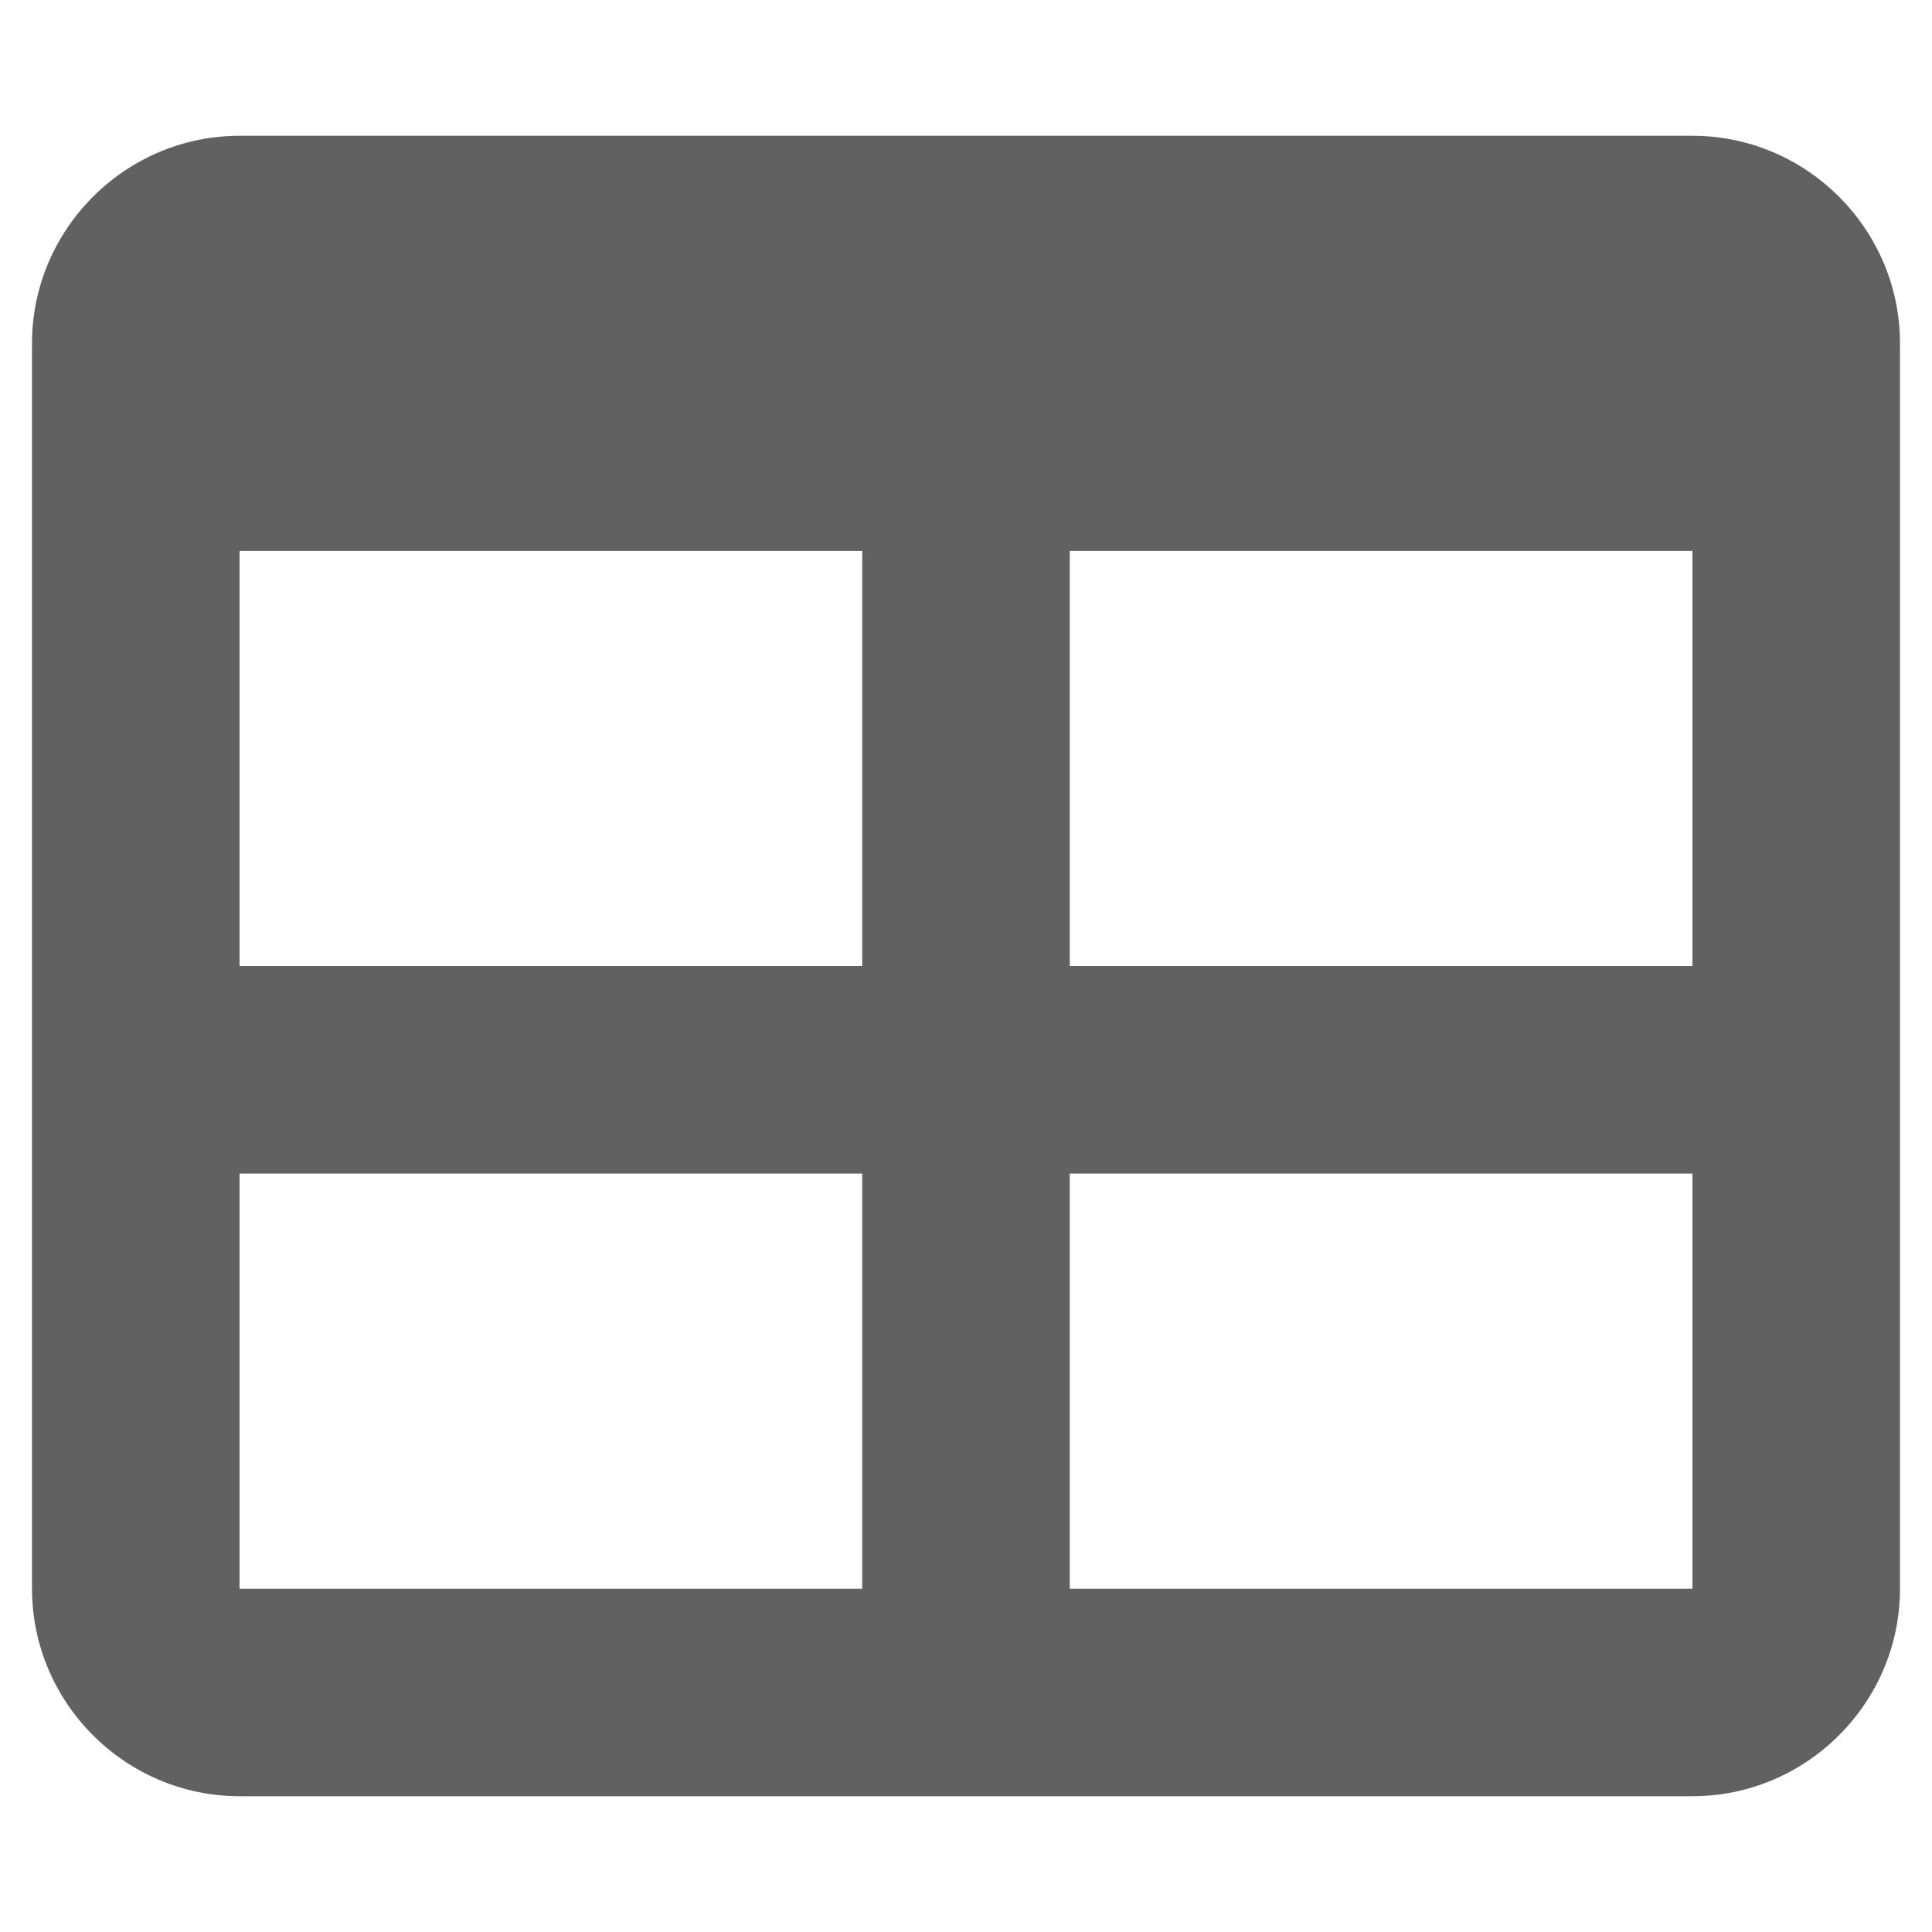
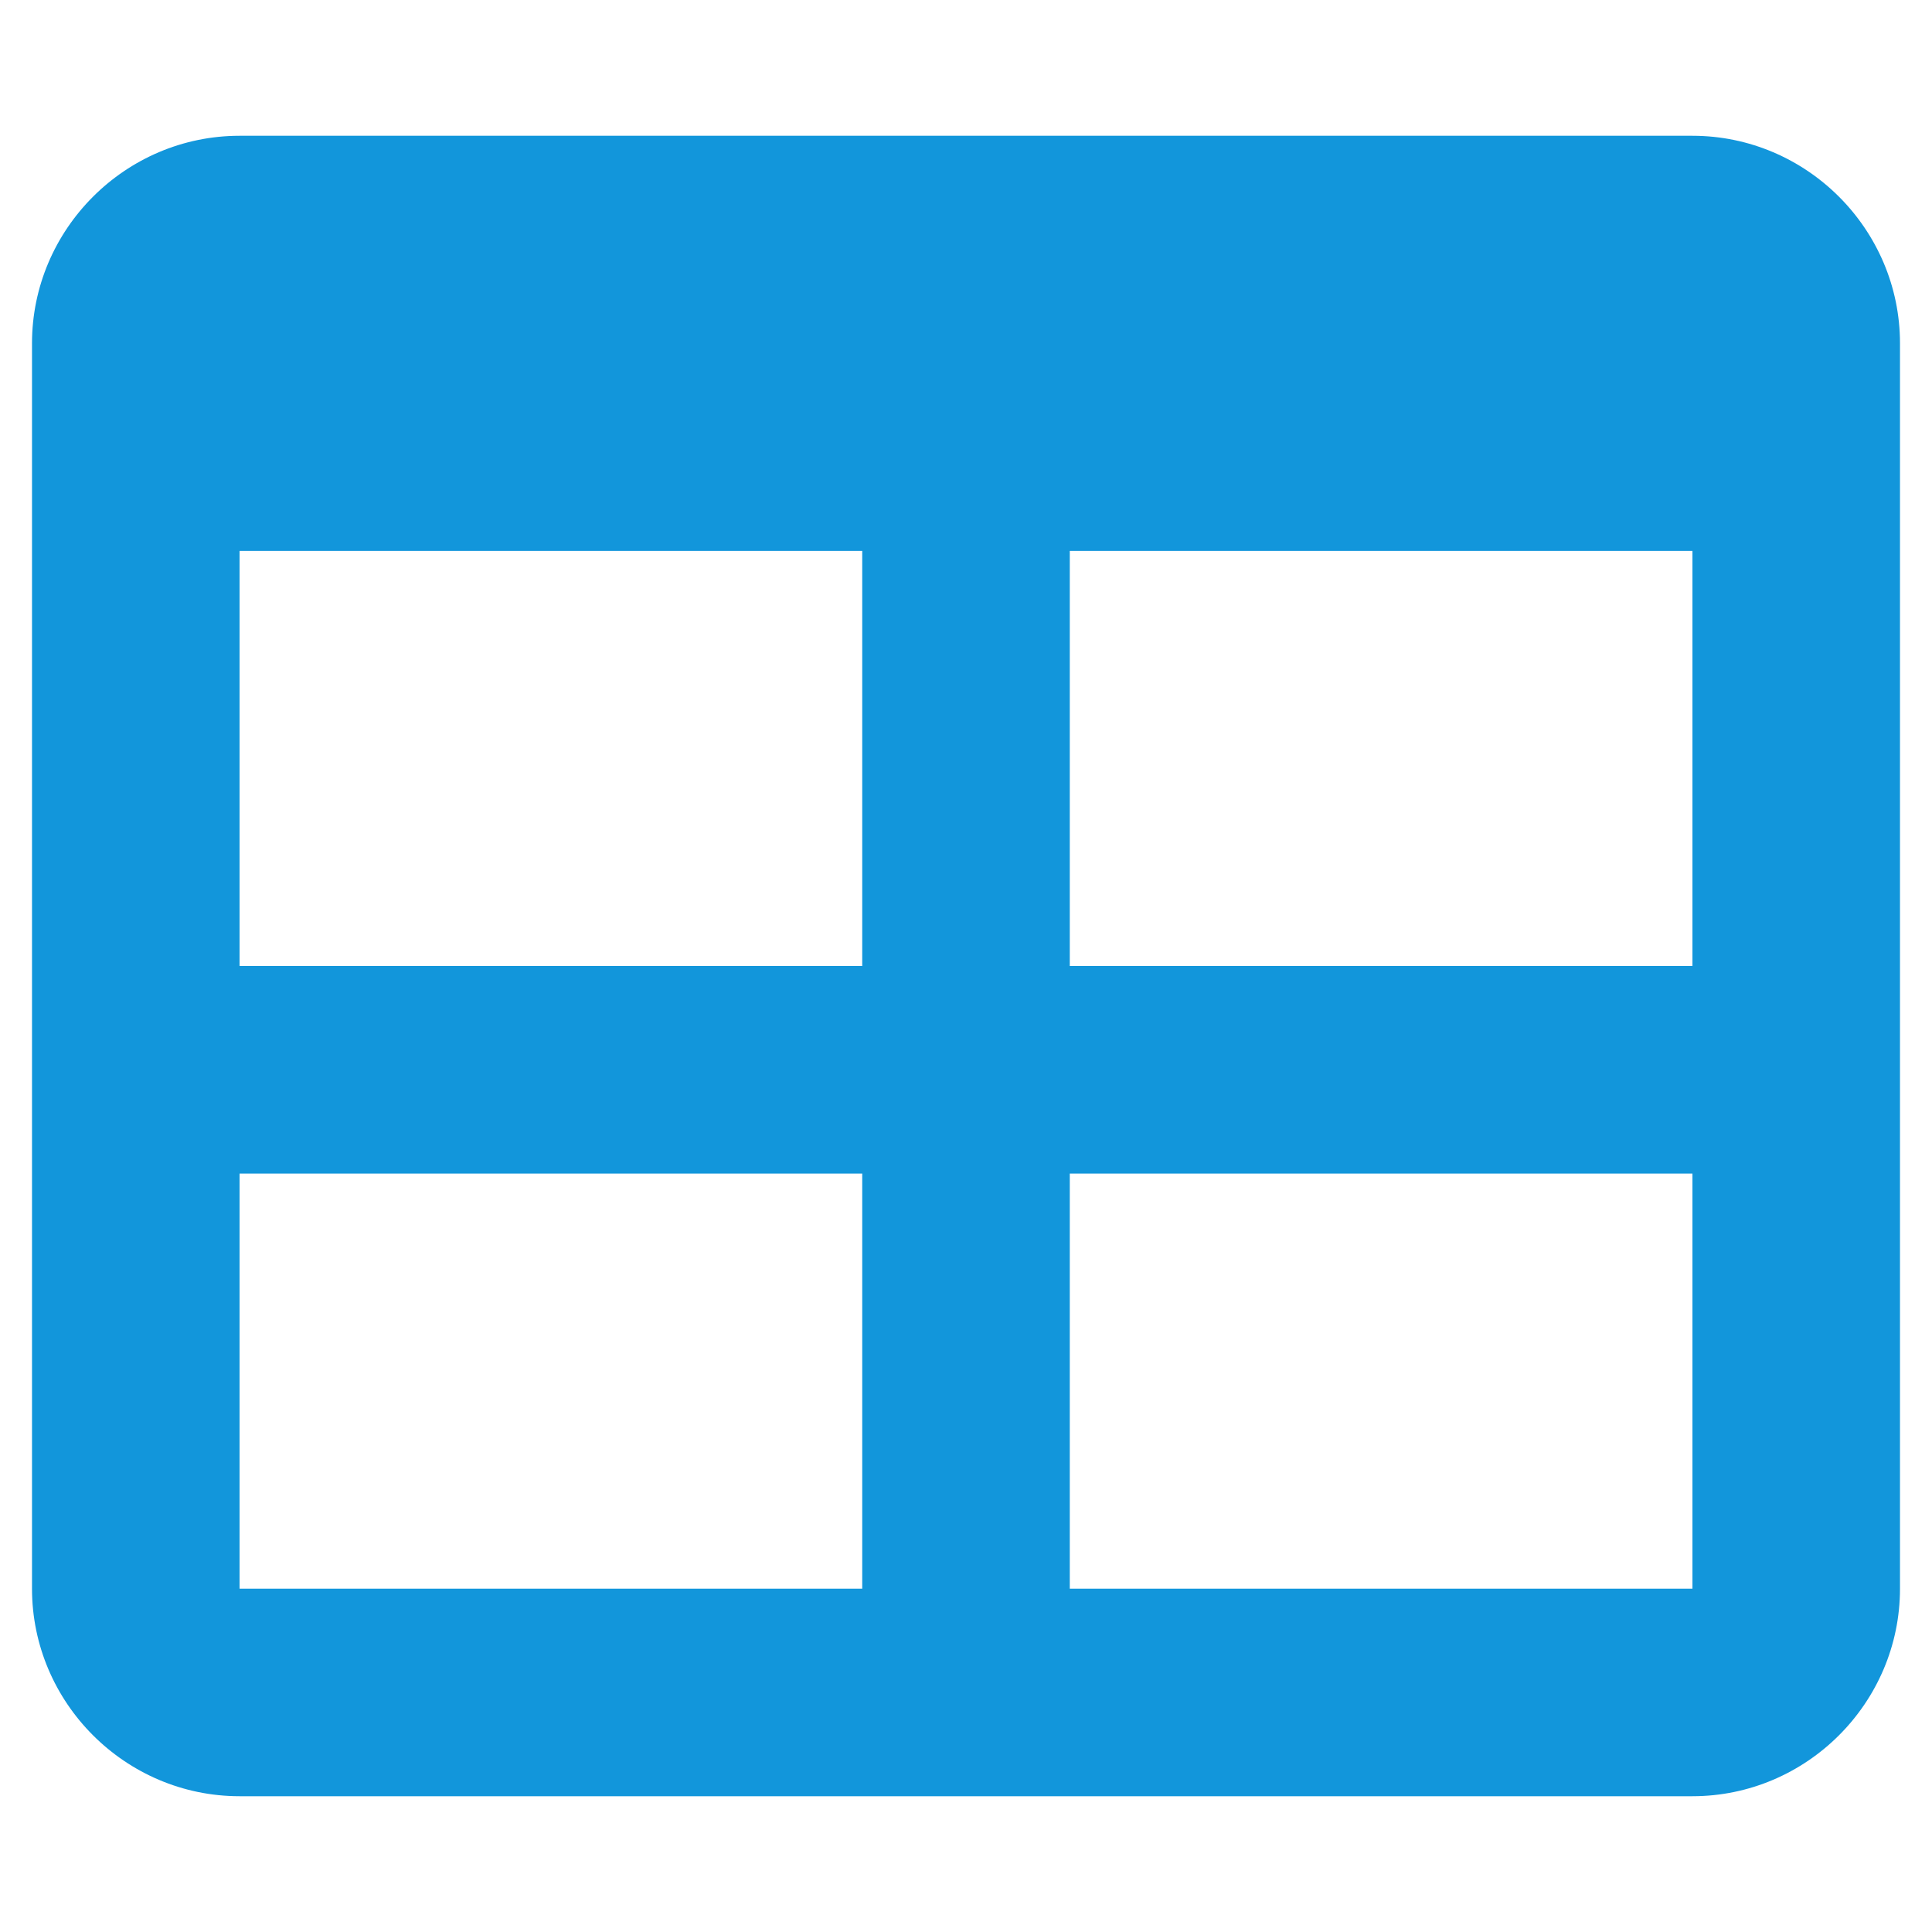
- <svg xmlns="http://www.w3.org/2000/svg" t="1692879980075" class="jp-icon3 jp-icon-selectable" viewBox="0 0 1024 1024" version="1.1" p-id="875" width="200" height="200" fill="#616161">
+ <svg xmlns="http://www.w3.org/2000/svg" t="1692879980075" class="jp-icon-selectable" fill="#1296db" viewBox="0 0 1024 1024" version="1.1" p-id="875" width="200" height="200">
  <path d="M126.971 71.967L897.029 71.967C957.533 71.967 1007.037 121.471 1007.037 181.975L1007.037 842.025C1007.037 902.529 957.533 952.033 897.029 952.033L126.971 952.033C66.467 952.033 16.963 902.529 16.963 842.025L16.963 181.975C16.963 121.471 66.467 71.967 126.971 71.967M126.971 291.984L126.971 512 456.996 512 456.996 291.984 126.971 291.984M567.004 291.984L567.004 512 897.029 512 897.029 291.984 567.004 291.984M126.971 622.008L126.971 842.025 456.996 842.025 456.996 622.008 126.971 622.008M567.004 622.008L567.004 842.025 897.029 842.025 897.029 622.008 567.004 622.008Z" p-id="876" />
</svg>
